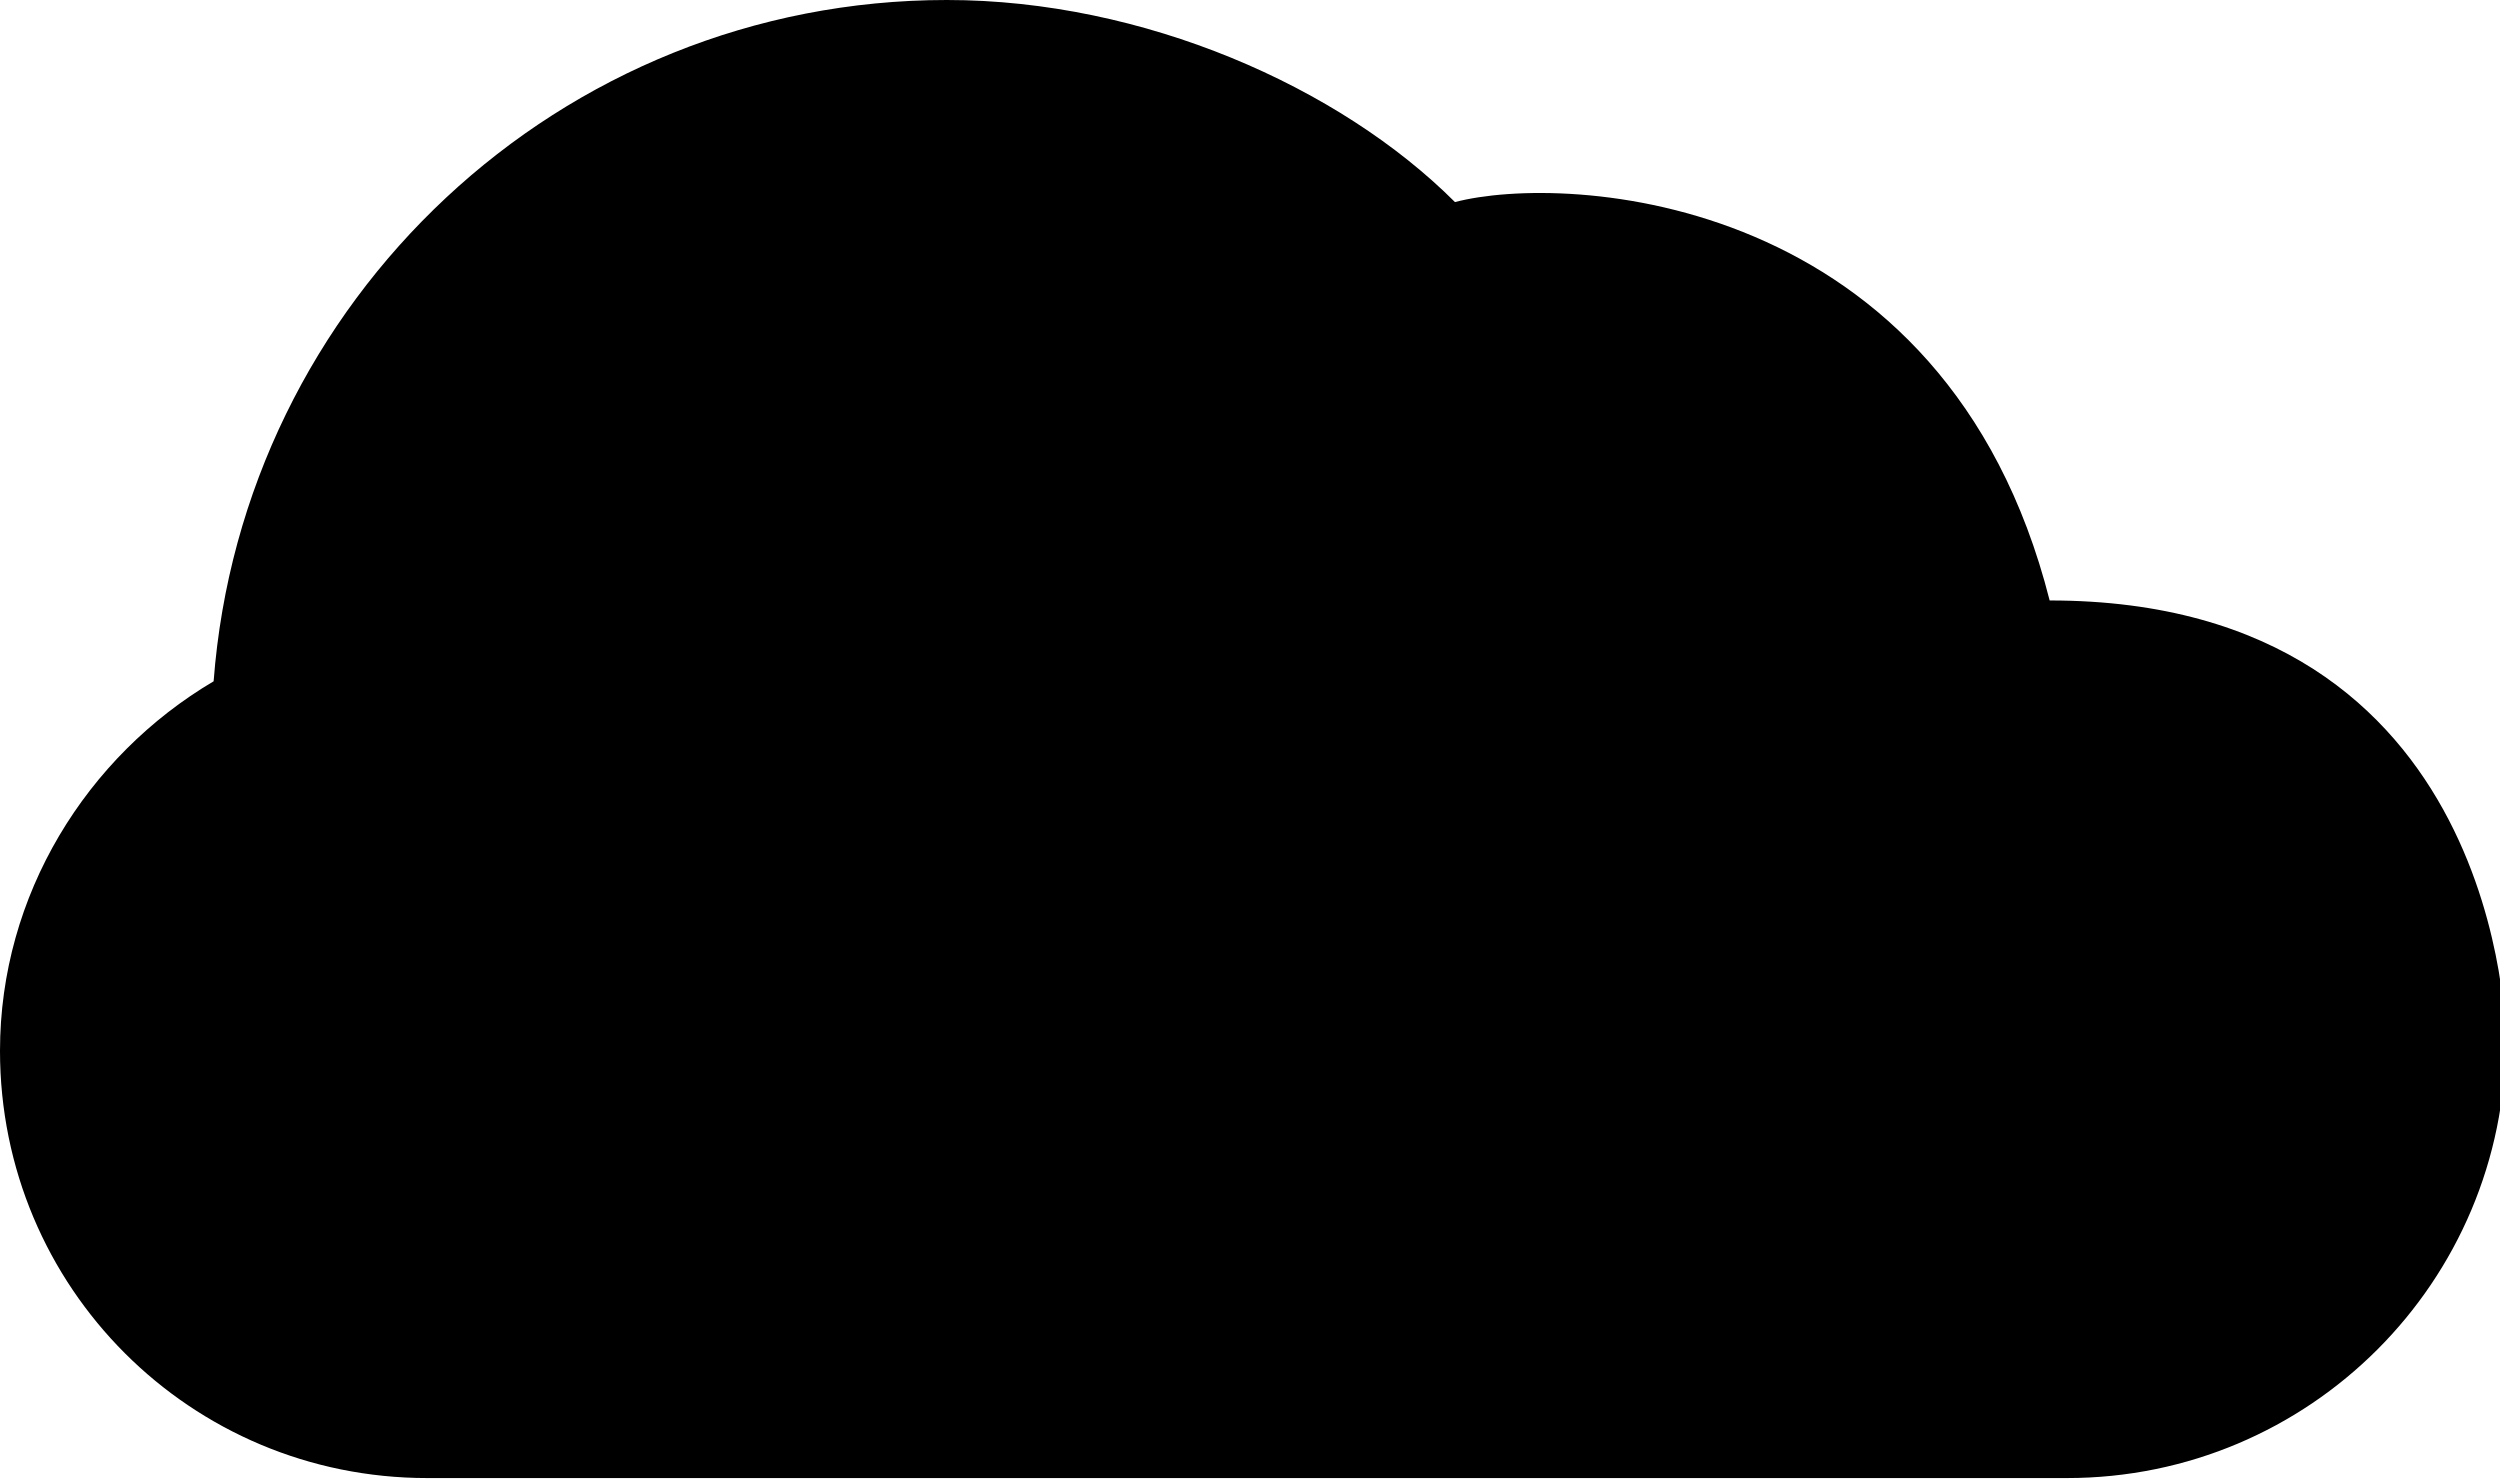
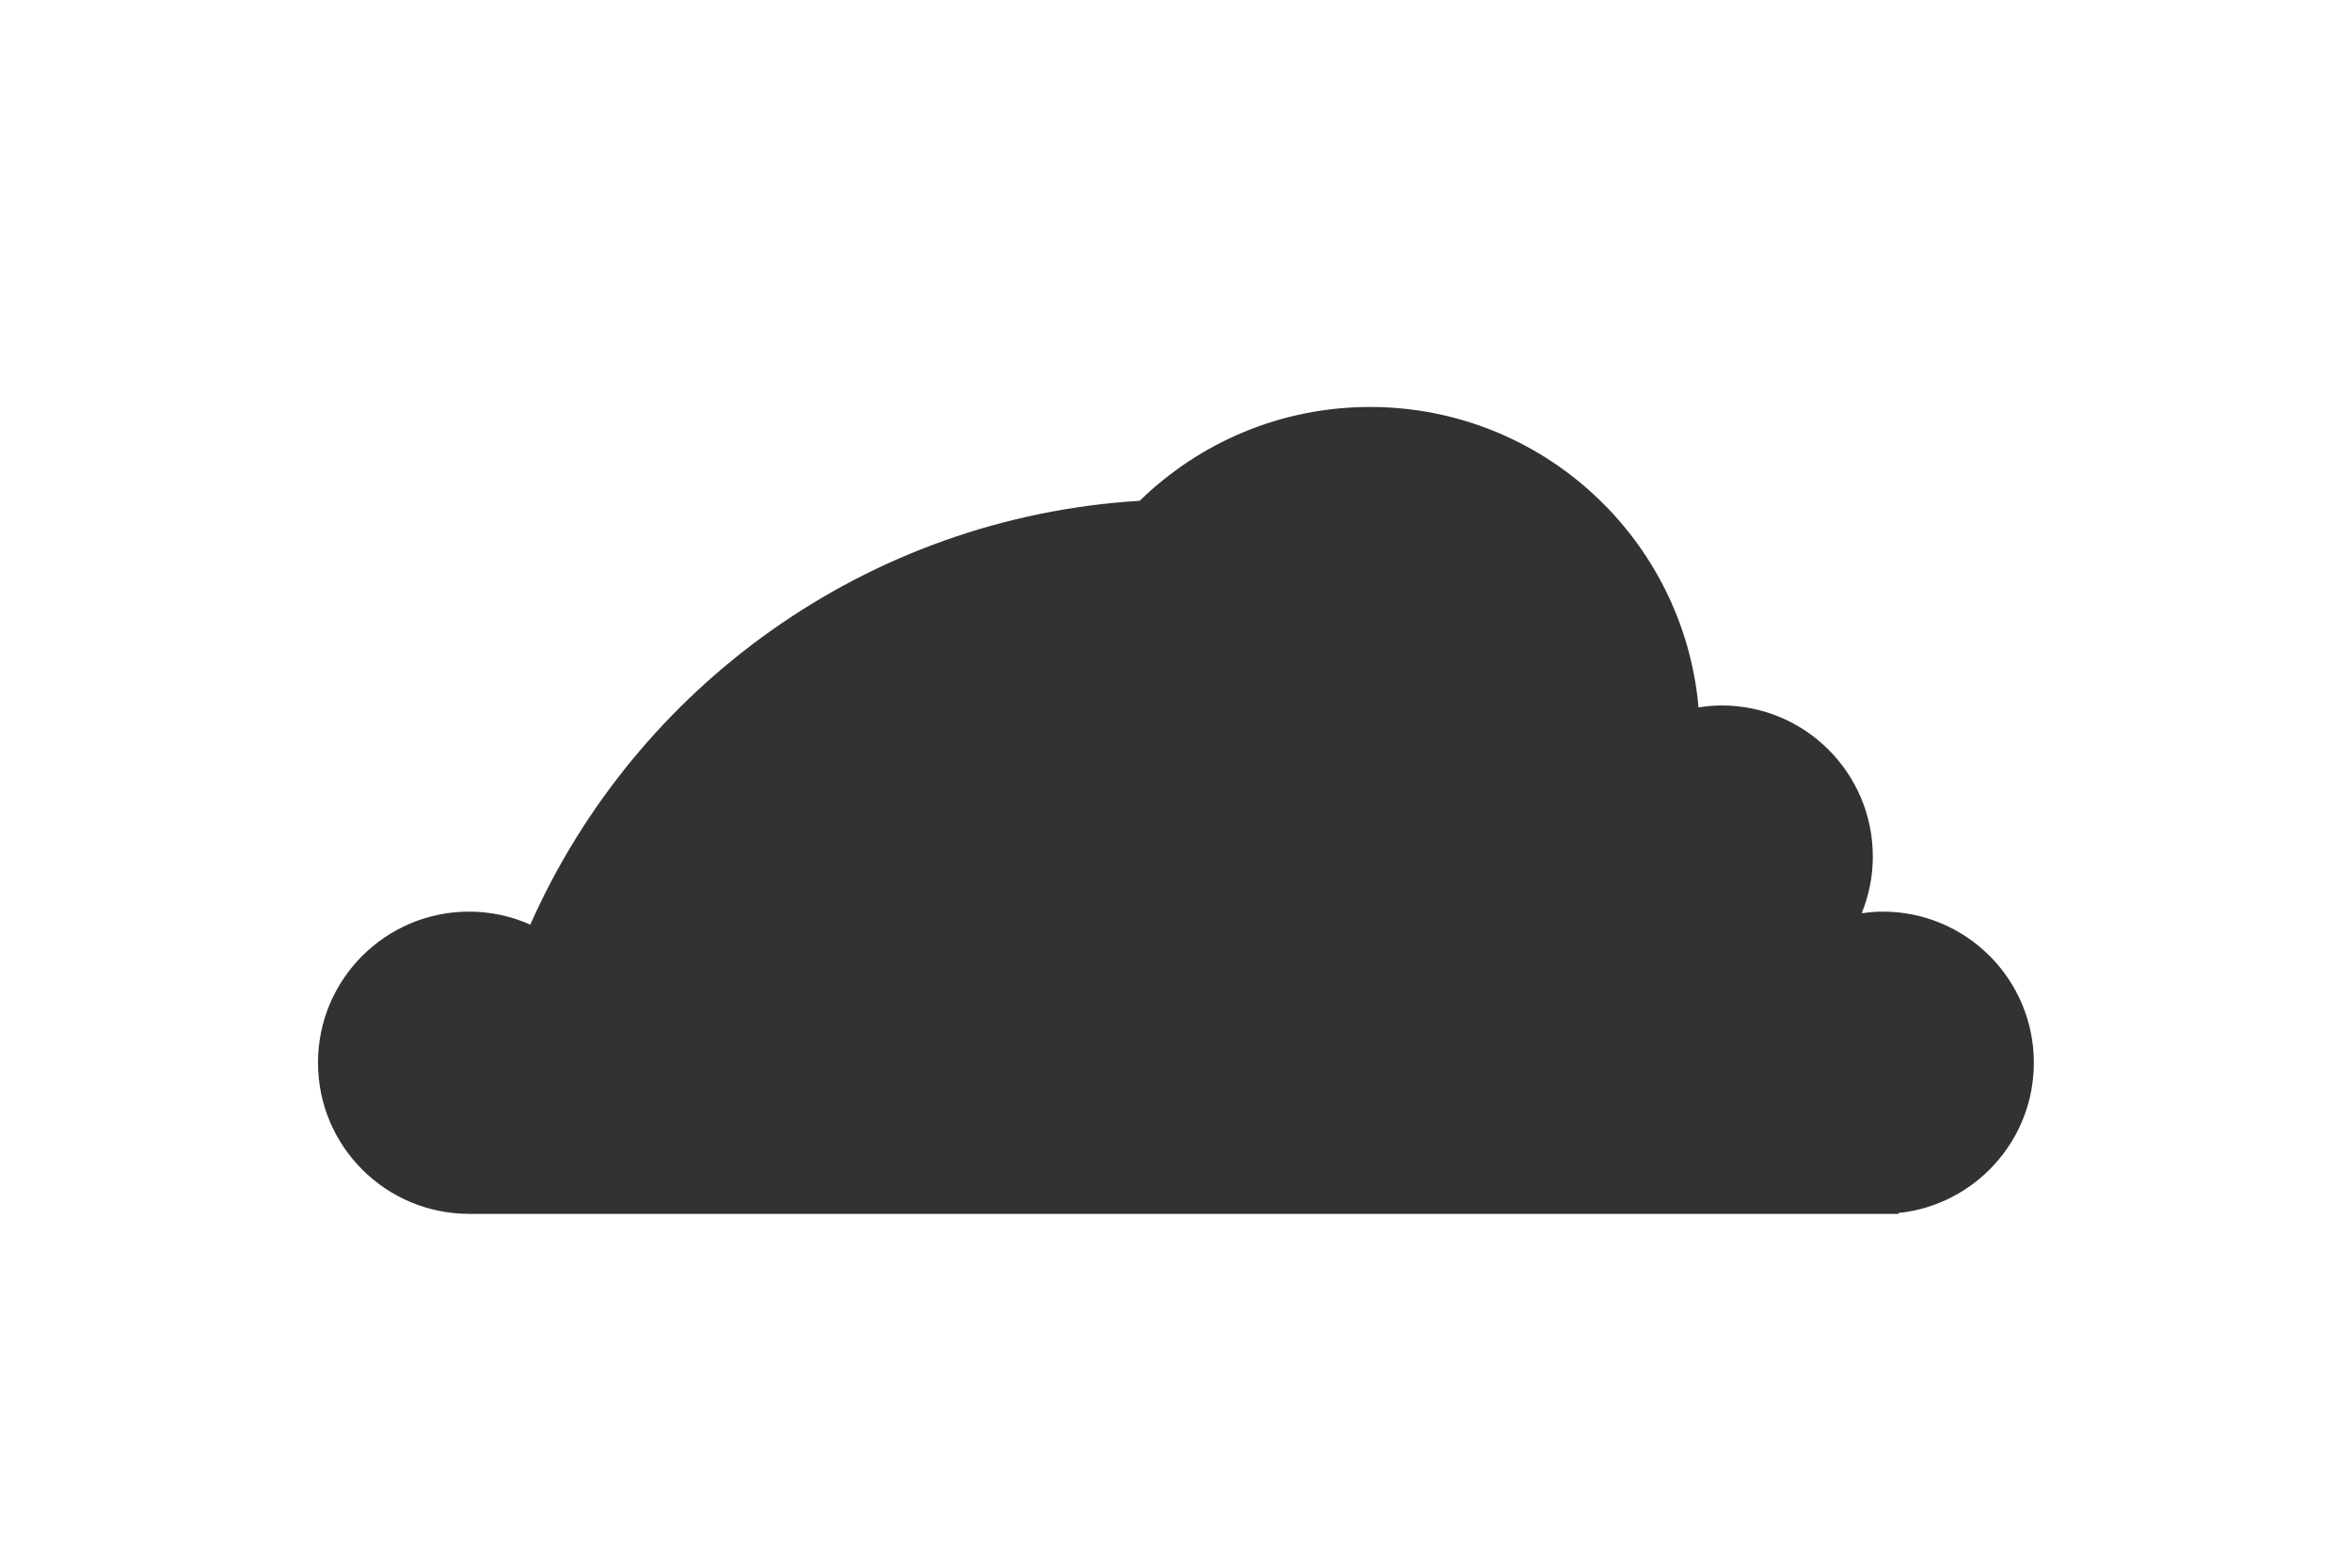
- <svg xmlns="http://www.w3.org/2000/svg" version="1.1" id="Layer_1" x="0px" y="0px" viewBox="0 0 43.3 25.6" style="enable-background:new 0 0 43.3 25.6;" xml:space="preserve">
-   <path id="_x30_5" d="M35.8,25.6c4.2,0,7.6-3.4,7.6-7.6c0,0,0-7.6-7.9-7.6C33.7,3.3,27.1,3,25.2,3.5c-2-2-5.4-3.5-8.8-3.5  C9.7,0,4.2,5.2,3.7,11.8C1.5,13.1,0,15.5,0,18.2c0,4.1,3.3,7.4,7.4,7.4H35.8z" />
+ <svg xmlns="http://www.w3.org/2000/svg" version="1.1" id="Layer_1" x="0px" y="0px" viewBox="0 0 300 200" style="enable-background:new 0 0 300 200;" xml:space="preserve">
+   <style type="text/css">
+ 	.st0{fill:#303233;}
+ </style>
+   <path class="st0" d="M259.42,135.58c0-10.65-8.63-19.28-19.28-19.28c-0.91,0-1.8,0.09-2.68,0.21c0.91-2.24,1.42-4.67,1.42-7.23  c0-10.65-8.63-19.28-19.28-19.28c-1,0-1.98,0.1-2.95,0.25c-1.9-21.48-19.93-38.33-41.9-38.33c-11.43,0-21.79,4.57-29.38,11.97  c-34.78,2.12-64.28,23.74-77.73,54.07c-2.39-1.06-5.02-1.66-7.8-1.66c-10.65,0-19.28,8.63-19.28,19.28s8.63,19.28,19.28,19.28  h182.31c0-0.04,0-0.07,0-0.11C251.86,153.74,259.42,145.54,259.42,135.58z" />
</svg>
